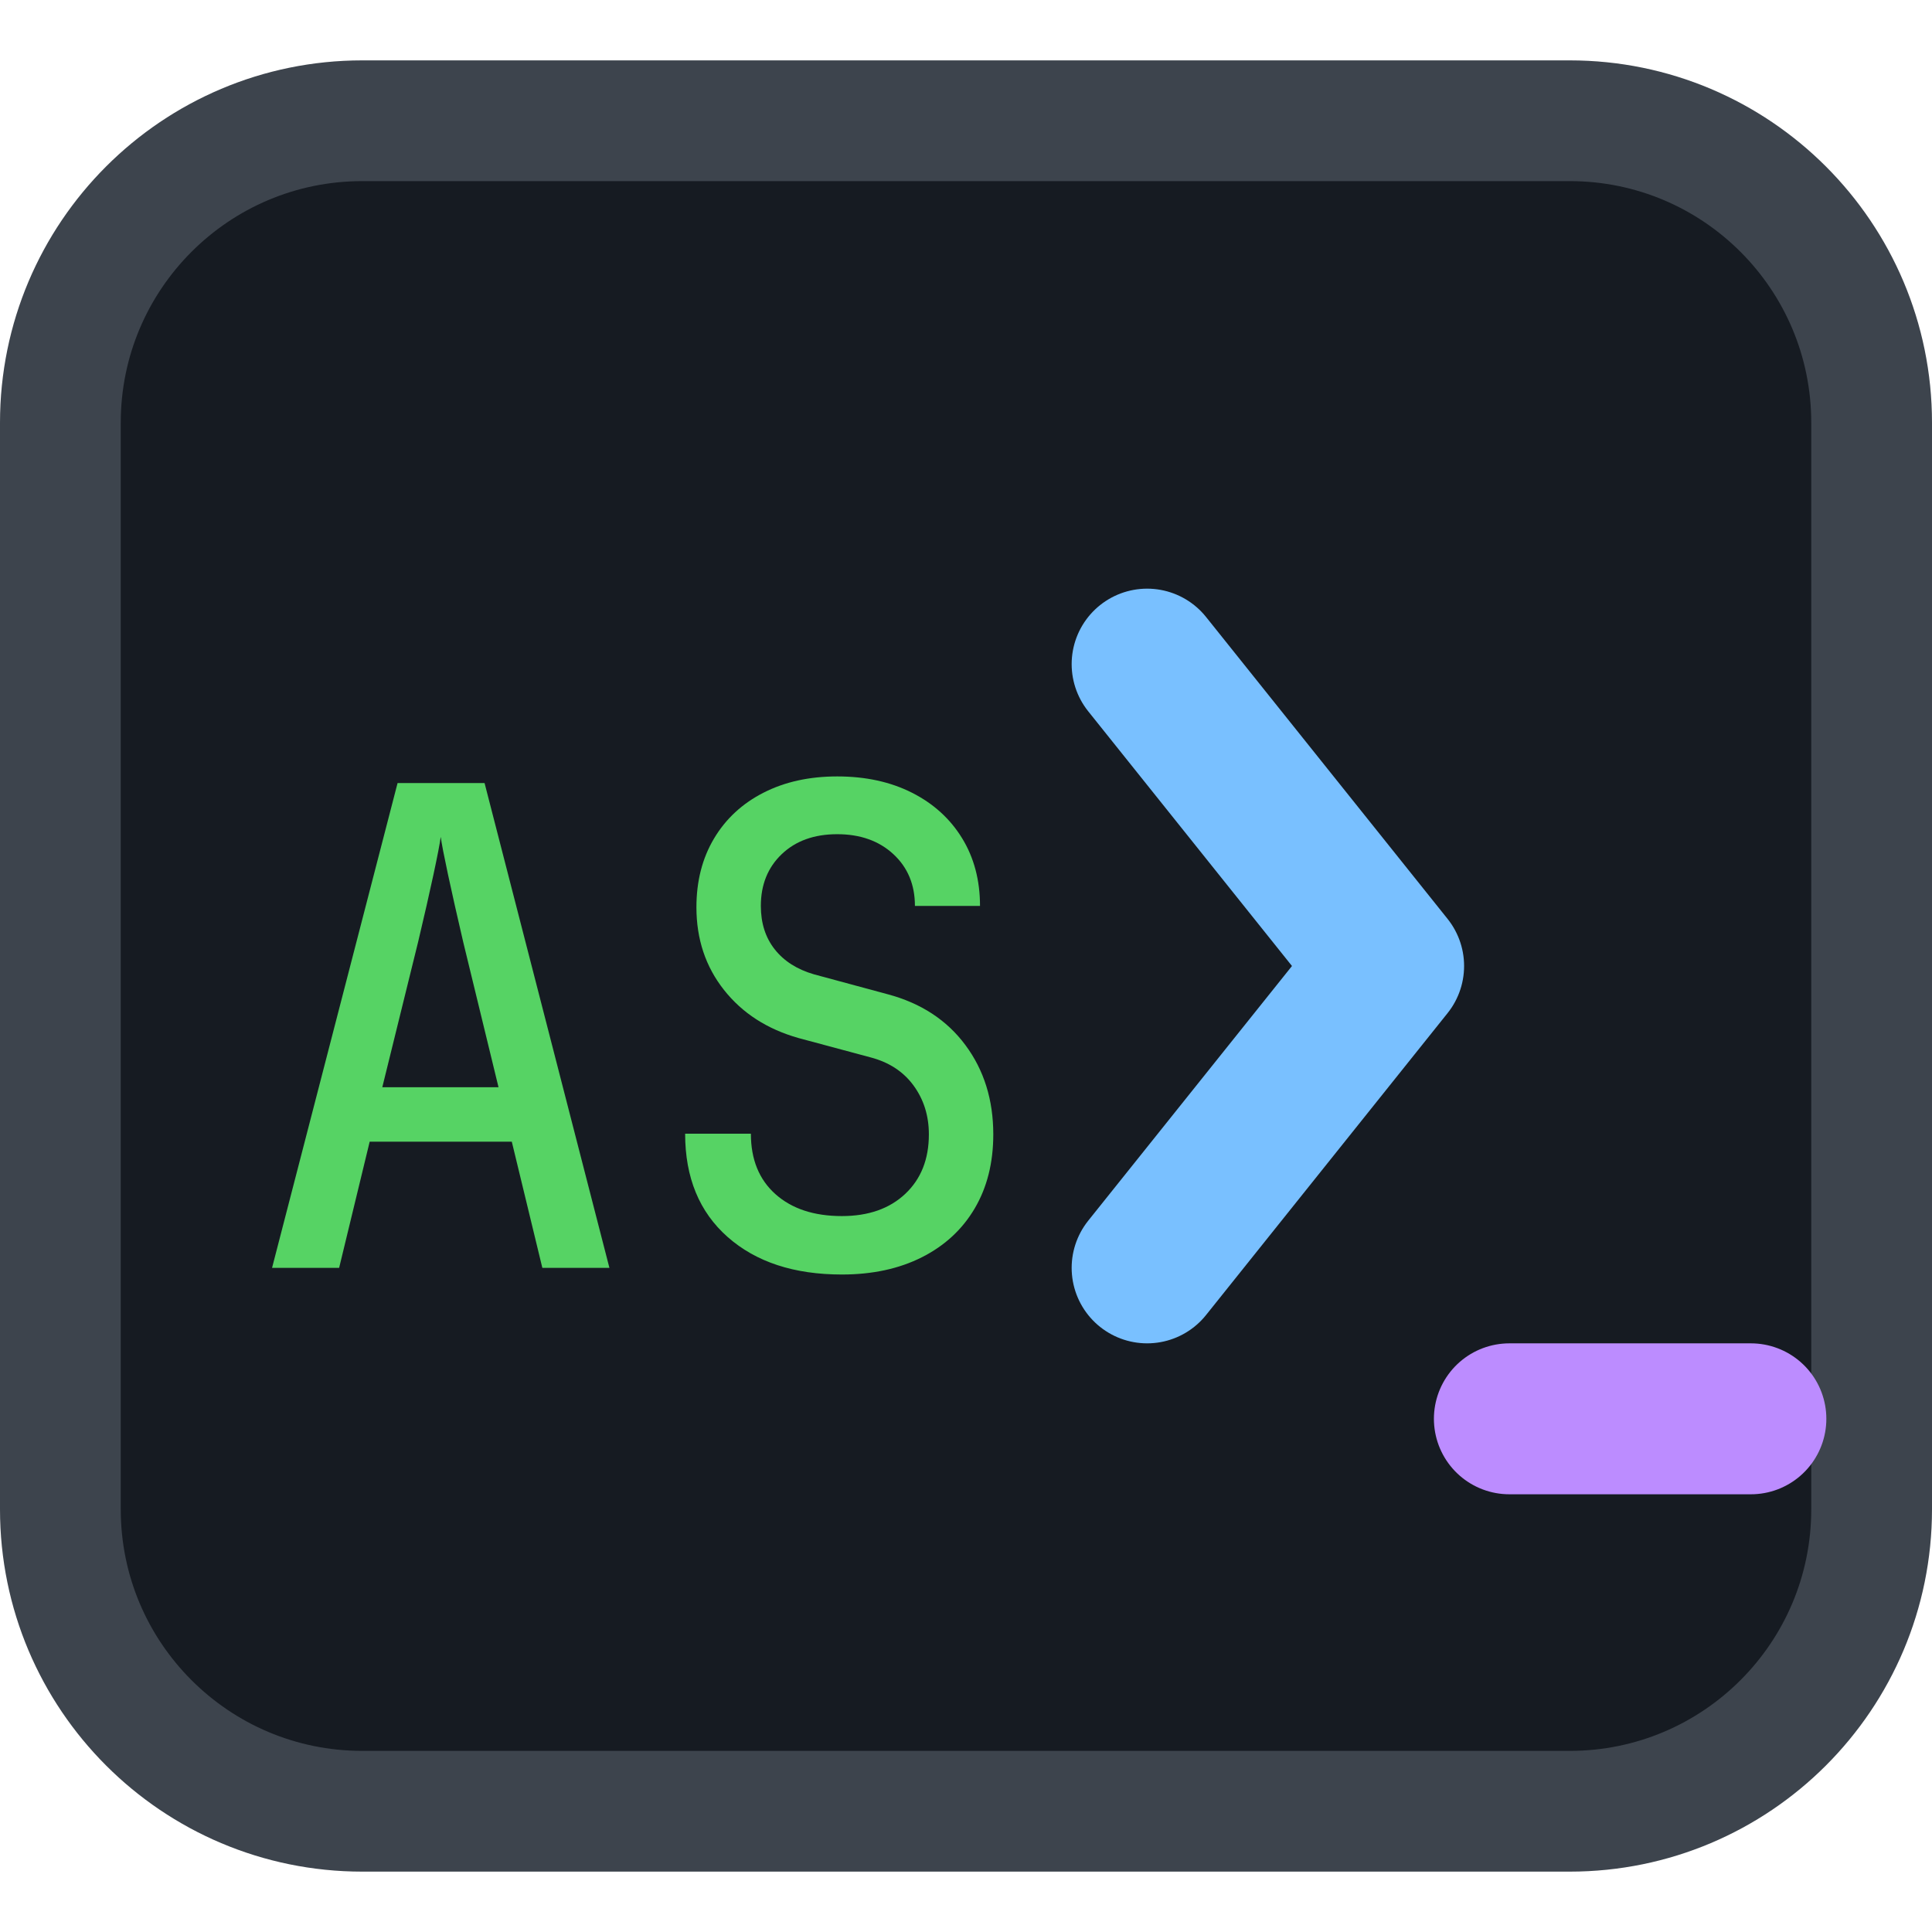
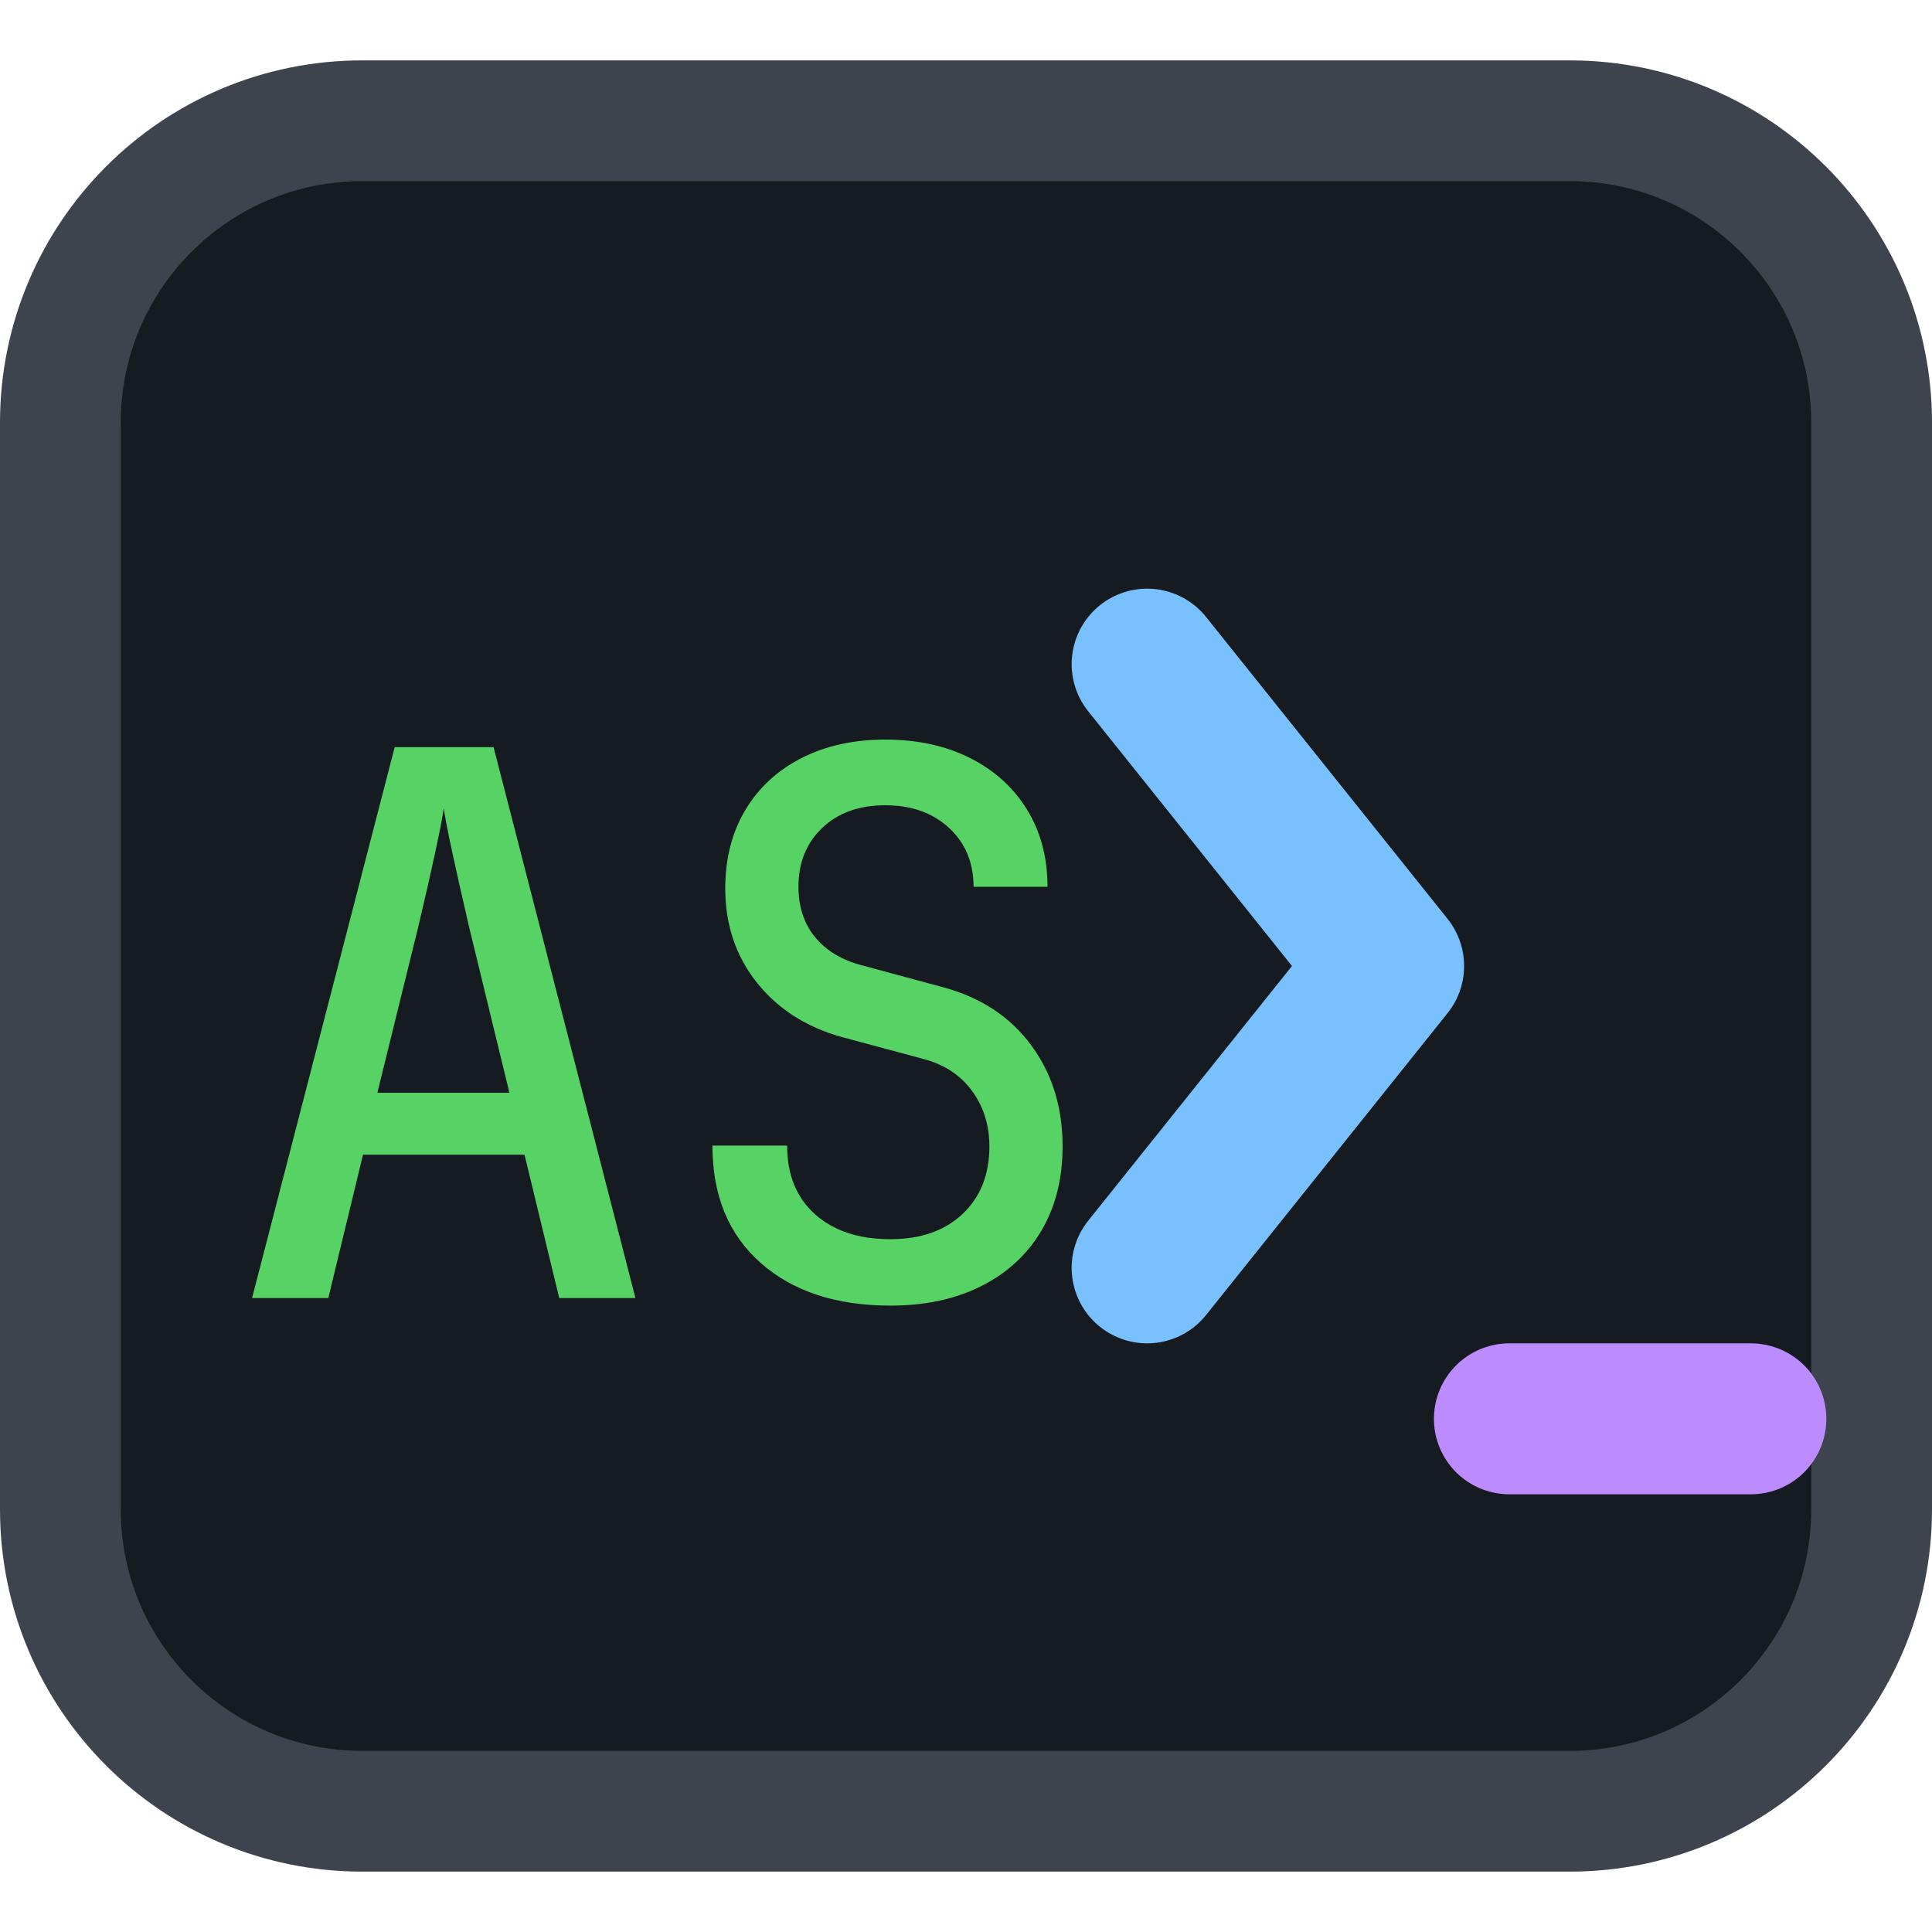
<svg xmlns="http://www.w3.org/2000/svg" width="32" height="32" viewBox="0 0 32 32" role="img" aria-labelledby="title desc">
  <rect x="1" y="2" width="30" height="28" rx="5" fill="#161B22" stroke="#3D444D" stroke-width="2" />
-   <path d="M46 0 235 730H366L554 0H453L407 190H193L147 0ZM212 272H387L334 490Q320 550 311.0 592.0Q302 634 300 649Q298 634 289.0 592.0Q280 550 266 491Z" fill="#56D364" transform="translate(4 21) scale(0.011 -0.011)" />
-   <path d="M304 -10Q196 -10 132.0 46.5Q68 103 68 202H167Q167 144 204.0 111.0Q241 78 304 78Q364 78 399.5 111.5Q435 145 435 201Q435 243 412.0 274.5Q389 306 347 317L239 346Q168 366 126.5 418.5Q85 471 85 543Q85 602 111.5 646.5Q138 691 186.0 715.5Q234 740 297 740Q361 740 409.5 715.5Q458 691 485.0 647.0Q512 603 512 545H414Q414 593 381.5 623.0Q349 653 297 653Q245 653 213.5 623.0Q182 593 182 545Q182 506 203.0 479.5Q224 453 262 442L373 412Q448 392 490.0 335.5Q532 279 532 201Q532 137 504.0 89.5Q476 42 424.5 16.0Q373 -10 304 -10Z" fill="#56D364" transform="translate(10.6 21) scale(0.011 -0.011)" />
+   <path d="M46 0 235 730H366L554 0H453L407 190H193L147 0ZM212 272H387L334 490Q320 550 311.0 592.0Q302 634 300 649Q298 634 289.0 592.0Q280 550 266 491Z" fill="#56D364" transform="translate(3.6 21.5) scale(0.0125 -0.0125)" />
+   <path d="M304 -10Q196 -10 132.0 46.5Q68 103 68 202H167Q167 144 204.0 111.0Q241 78 304 78Q364 78 399.5 111.5Q435 145 435 201Q435 243 412.0 274.5Q389 306 347 317L239 346Q168 366 126.5 418.5Q85 471 85 543Q85 602 111.5 646.5Q138 691 186.0 715.5Q234 740 297 740Q361 740 409.5 715.5Q458 691 485.0 647.0Q512 603 512 545H414Q414 593 381.5 623.0Q349 653 297 653Q245 653 213.5 623.0Q182 593 182 545Q182 506 203.0 479.5Q224 453 262 442L373 412Q448 392 490.0 335.5Q532 279 532 201Q532 137 504.0 89.5Q476 42 424.5 16.0Q373 -10 304 -10Z" fill="#56D364" transform="translate(10.95 21.5) scale(0.0125 -0.0125)" />
  <path d="m19 11 4 5-4 5" fill="none" stroke="#79C0FF" stroke-width="2.5" stroke-linecap="round" stroke-linejoin="round" />
  <path d="M25 23.5h4" stroke="#BC8CFF" stroke-width="2.5" stroke-linecap="round" />
</svg>
